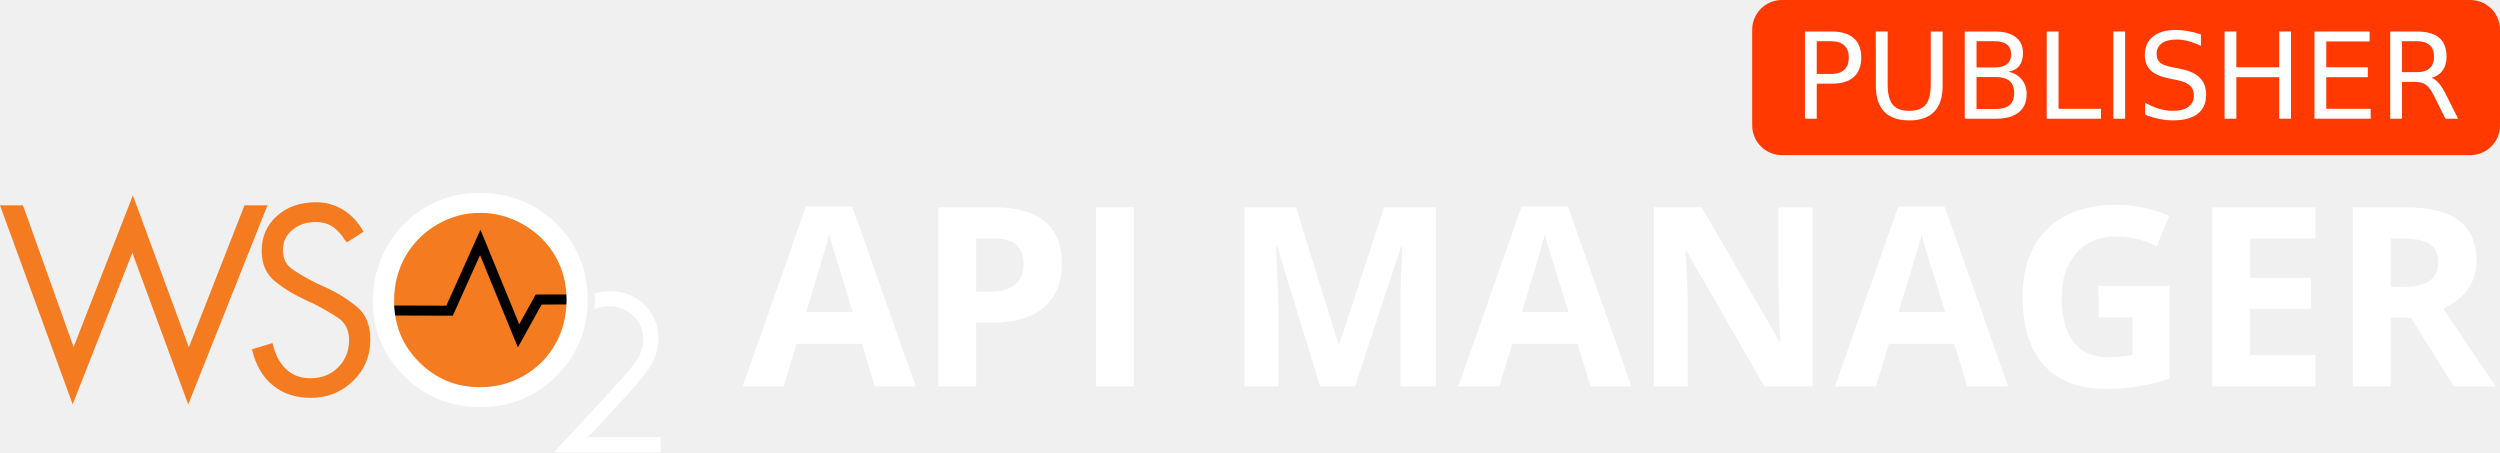
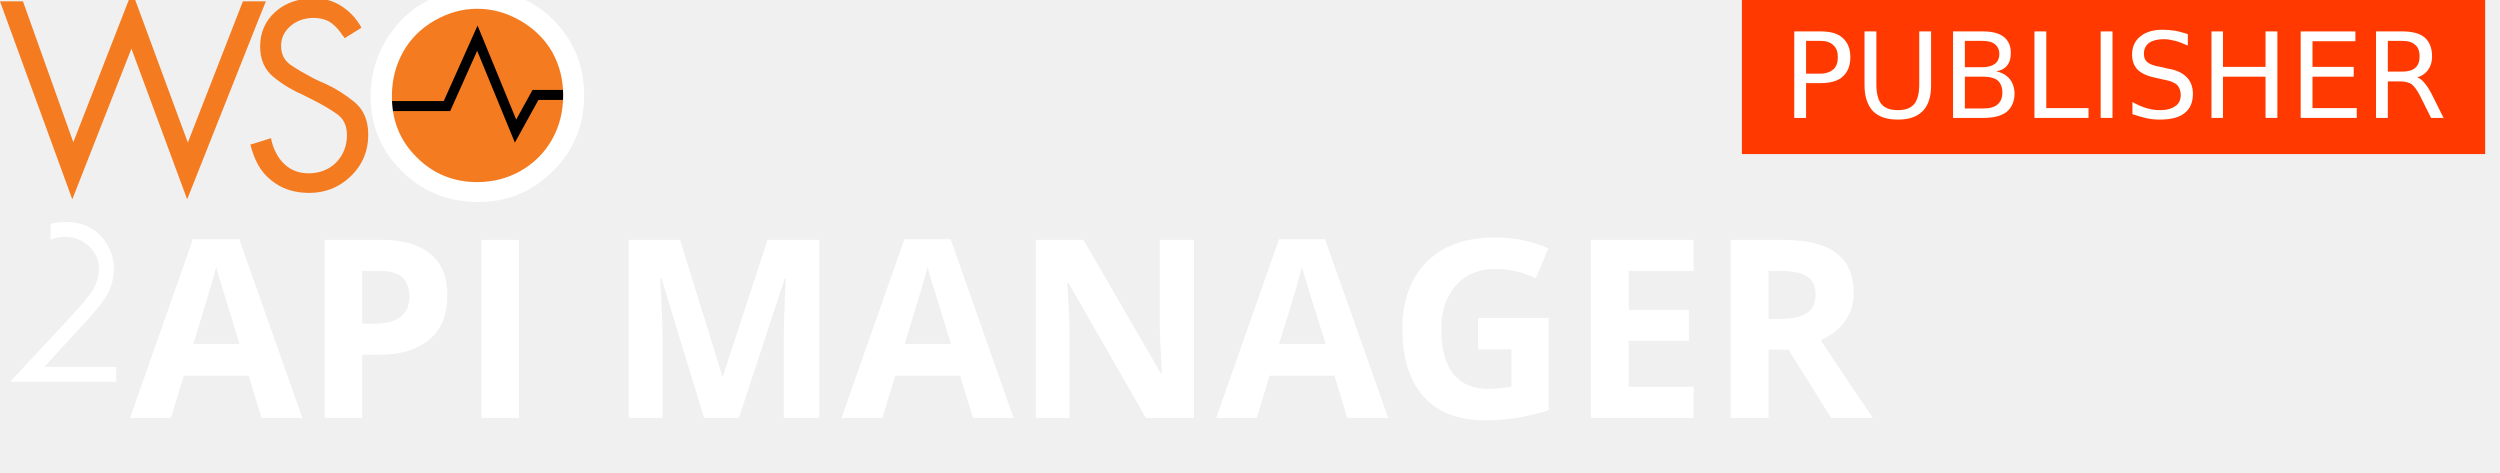
- <svg xmlns="http://www.w3.org/2000/svg" width="73.561mm" height="13.305mm" viewBox="0 0 73.561 13.305" version="1.1" id="svg8">
-   <defs id="defs2" />
-   <g id="layer11" transform="translate(-32.14053,99.08645)">
-     <rect transform="translate(353.0708,-1.507216)" ry="0.874" y="-97.579" x="-269.373" height="4.564" width="22.004" id="rect13634" style="display:inline;opacity:1;fill:#ff3900;fill-opacity:1;stroke:none;stroke-width:0.529;stroke-linecap:round;stroke-linejoin:round;stroke-miterlimit:4;stroke-dasharray:none;stroke-opacity:1" />
-     <g aria-label="PUBLISHER" transform="translate(353.0708,-1.507216)" style="font-style:normal;font-weight:normal;font-size:3.52px;line-height:1.25;font-family:sans-serif;letter-spacing:0px;word-spacing:0px;display:inline;fill:#ffffff;fill-opacity:1;stroke:none;stroke-width:0.088" id="text13638">
-       <path d="m -267.474,-96.367 v 0.964 h 0.437 q 0.242,0 0.375,-0.125 0.132,-0.125 0.132,-0.357 0,-0.23 -0.132,-0.356 -0.132,-0.125 -0.375,-0.125 z m -0.347,-0.285 h 0.784 q 0.431,0 0.651,0.196 0.222,0.194 0.222,0.571 0,0.38 -0.222,0.574 -0.22,0.194 -0.651,0.194 h -0.437 v 1.031 h -0.347 z" style="fill:#ffffff;fill-opacity:1;stroke-width:0.088" id="path852" />
-       <path d="m -265.736,-96.652 h 0.349 v 1.559 q 0,0.412 0.15,0.595 0.15,0.18 0.485,0.18 0.333,0 0.483,-0.18 0.15,-0.182 0.15,-0.595 v -1.559 h 0.349 v 1.602 q 0,0.502 -0.249,0.758 -0.247,0.256 -0.732,0.256 -0.486,0 -0.736,-0.256 -0.247,-0.256 -0.247,-0.758 z" style="fill:#ffffff;fill-opacity:1;stroke-width:0.088" id="path854" />
-       <path d="m -262.772,-95.312 v 0.94 h 0.557 q 0.28,0 0.414,-0.115 0.136,-0.117 0.136,-0.356 0,-0.241 -0.136,-0.354 -0.134,-0.115 -0.414,-0.115 z m 0,-1.055 v 0.773 h 0.514 q 0.254,0 0.378,-0.095 0.125,-0.096 0.125,-0.292 0,-0.194 -0.125,-0.29 -0.124,-0.096 -0.378,-0.096 z m -0.347,-0.285 h 0.887 q 0.397,0 0.612,0.165 0.215,0.165 0.215,0.469 0,0.235 -0.11,0.375 -0.11,0.139 -0.323,0.174 0.256,0.055 0.397,0.23 0.143,0.174 0.143,0.435 0,0.344 -0.234,0.531 -0.234,0.187 -0.665,0.187 h -0.921 z" style="fill:#ffffff;fill-opacity:1;stroke-width:0.088" id="path856" />
-       <path d="m -260.706,-96.652 h 0.347 v 2.274 h 1.249 v 0.292 h -1.597 z" style="fill:#ffffff;fill-opacity:1;stroke-width:0.088" id="path858" />
-       <path d="m -258.747,-96.652 h 0.347 v 2.566 h -0.347 z" style="fill:#ffffff;fill-opacity:1;stroke-width:0.088" id="path860" />
-       <path d="m -256.17,-96.568 v 0.339 q -0.198,-0.095 -0.373,-0.141 -0.175,-0.046 -0.339,-0.046 -0.284,0 -0.438,0.11 -0.153,0.11 -0.153,0.313 0,0.17 0.101,0.258 0.103,0.086 0.388,0.139 l 0.21,0.043 q 0.388,0.074 0.572,0.261 0.186,0.186 0.186,0.498 0,0.373 -0.251,0.565 -0.249,0.192 -0.732,0.192 -0.182,0 -0.388,-0.041 -0.205,-0.041 -0.424,-0.122 v -0.357 q 0.211,0.119 0.414,0.179 0.203,0.06 0.399,0.06 0.297,0 0.459,-0.117 0.162,-0.117 0.162,-0.333 0,-0.189 -0.117,-0.296 -0.115,-0.107 -0.38,-0.16 l -0.211,-0.041 q -0.388,-0.077 -0.562,-0.242 -0.174,-0.165 -0.174,-0.459 0,-0.34 0.239,-0.536 0.241,-0.196 0.662,-0.196 0.18,0 0.368,0.033 0.187,0.033 0.383,0.098 z" style="fill:#ffffff;fill-opacity:1;stroke-width:0.088" id="path862" />
-       <path d="m -255.474,-96.652 h 0.347 v 1.052 h 1.261 v -1.052 h 0.347 v 2.566 h -0.347 v -1.222 h -1.261 v 1.222 h -0.347 z" style="fill:#ffffff;fill-opacity:1;stroke-width:0.088" id="path864" />
-       <path d="m -252.828,-96.652 h 1.622 v 0.292 h -1.275 v 0.76 h 1.222 v 0.292 h -1.222 v 0.93 h 1.306 v 0.292 h -1.653 z" style="fill:#ffffff;fill-opacity:1;stroke-width:0.088" id="path866" />
-       <path d="m -249.384,-95.289 q 0.112,0.038 0.217,0.162 0.107,0.124 0.213,0.34 l 0.352,0.701 h -0.373 l -0.328,-0.658 q -0.127,-0.258 -0.247,-0.342 -0.119,-0.084 -0.325,-0.084 h -0.378 v 1.084 h -0.347 v -2.566 h 0.784 q 0.44,0 0.657,0.184 0.217,0.184 0.217,0.555 0,0.242 -0.113,0.402 -0.112,0.16 -0.327,0.222 z m -0.87,-1.078 v 0.911 h 0.437 q 0.251,0 0.378,-0.115 0.129,-0.117 0.129,-0.342 0,-0.225 -0.129,-0.339 -0.127,-0.115 -0.378,-0.115 z" style="fill:#ffffff;fill-opacity:1;stroke-width:0.088" id="path868" />
+ <svg xmlns="http://www.w3.org/2000/svg" viewBox="0 0 74 14" width="74" height="14">
+   <style>
+ 		tspan { white-space:pre }
+ 		.shp0 { fill: #ff3900 } 
+ 		.shp1 { fill: #ffffff } 
+ 		.shp2 { fill: #f47b20 } 
+ 		.shp3 { fill: none;stroke: #000000;stroke-width: 0.295 } 
+ 	</style>
+   <g id="layer11">
+     <path id="rect13634" class="shp0" d="M51.56 0L73.56 0L73.56 4.56L51.56 4.56L51.56 0Z" />
+     <g id="text13638">
+       <path id="path852" fill-rule="evenodd" class="shp1" d="M53.11 0.93L53.89 0.93C54.18 0.93 54.4 0.99 54.54 1.12C54.69 1.25 54.77 1.44 54.77 1.69C54.77 1.95 54.69 2.14 54.54 2.27C54.4 2.4 54.18 2.46 53.89 2.46L53.46 2.46L53.46 3.49L53.11 3.49L53.11 0.93ZM53.46 1.21L53.46 2.18L53.89 2.18C54.05 2.18 54.18 2.13 54.27 2.05C54.36 1.97 54.4 1.85 54.4 1.69C54.4 1.54 54.36 1.42 54.27 1.34C54.18 1.25 54.05 1.21 53.89 1.21L53.46 1.21Z" />
+       <path id="path854" class="shp1" d="M55.19 0.93L55.54 0.93L55.54 2.49C55.54 2.76 55.59 2.96 55.69 3.08C55.79 3.2 55.95 3.26 56.18 3.26C56.4 3.26 56.56 3.2 56.66 3.08C56.76 2.96 56.81 2.76 56.81 2.49L56.81 0.93L57.16 0.93L57.16 2.53C57.16 2.86 57.08 3.12 56.91 3.29C56.74 3.46 56.5 3.54 56.18 3.54C55.85 3.54 55.61 3.46 55.44 3.29C55.28 3.12 55.19 2.86 55.19 2.53L55.19 0.93Z" />
+       <path id="path856" fill-rule="evenodd" class="shp1" d="M57.81 0.93L58.7 0.93C58.96 0.93 59.17 0.98 59.31 1.09C59.45 1.2 59.52 1.36 59.52 1.56C59.52 1.72 59.49 1.84 59.41 1.94C59.34 2.03 59.23 2.09 59.09 2.11C59.26 2.15 59.39 2.22 59.49 2.34C59.58 2.46 59.63 2.6 59.63 2.77C59.63 3 59.55 3.18 59.4 3.31C59.24 3.43 59.02 3.49 58.73 3.49L57.81 3.49L57.81 0.93ZM58.16 1.21L58.16 1.99L58.67 1.99C58.84 1.99 58.97 1.95 59.05 1.89C59.13 1.83 59.18 1.73 59.18 1.6C59.18 1.47 59.13 1.37 59.05 1.31C58.97 1.24 58.84 1.21 58.67 1.21L58.16 1.21ZM58.16 2.27L58.16 3.21L58.72 3.21C58.9 3.21 59.04 3.17 59.13 3.09C59.22 3.01 59.27 2.9 59.27 2.74C59.27 2.58 59.22 2.46 59.13 2.38C59.04 2.31 58.9 2.27 58.72 2.27L58.16 2.27Z" />
+       <path id="path858" class="shp1" d="M60.22 0.93L60.57 0.93L60.57 3.2L61.82 3.2L61.82 3.49L60.22 3.49L60.22 0.93Z" />
+       <path id="path860" class="shp1" d="M62.18 0.93L62.53 0.93L62.53 3.49L62.18 3.49L62.18 0.93Z" />
+       <path id="path862" class="shp1" d="M64.76 1.01L64.76 1.35C64.63 1.29 64.5 1.24 64.39 1.21C64.27 1.18 64.16 1.16 64.05 1.16C63.86 1.16 63.71 1.2 63.61 1.27C63.51 1.35 63.46 1.45 63.46 1.59C63.46 1.7 63.49 1.78 63.56 1.84C63.63 1.9 63.76 1.95 63.95 1.98L64.16 2.03C64.42 2.07 64.61 2.16 64.73 2.29C64.85 2.41 64.91 2.58 64.91 2.78C64.91 3.03 64.83 3.22 64.66 3.35C64.5 3.48 64.25 3.54 63.93 3.54C63.81 3.54 63.68 3.53 63.54 3.5C63.41 3.47 63.27 3.43 63.12 3.38L63.12 3.02C63.26 3.1 63.4 3.16 63.53 3.2C63.67 3.24 63.8 3.26 63.93 3.26C64.13 3.26 64.28 3.22 64.39 3.14C64.5 3.07 64.55 2.95 64.55 2.81C64.55 2.68 64.51 2.59 64.44 2.51C64.36 2.44 64.23 2.39 64.06 2.36L63.84 2.31C63.58 2.26 63.4 2.18 63.28 2.07C63.17 1.96 63.11 1.81 63.11 1.61C63.11 1.39 63.19 1.21 63.35 1.08C63.51 0.95 63.73 0.88 64.01 0.88C64.13 0.88 64.25 0.89 64.38 0.91C64.5 0.93 64.63 0.97 64.76 1.01L64.76 1.01Z" />
+       <path id="path864" class="shp1" d="M65.46 0.93L65.8 0.93L65.8 1.98L67.06 1.98L67.06 0.93L67.41 0.93L67.41 3.49L67.06 3.49L67.06 2.27L65.8 2.27L65.8 3.49L65.46 3.49L65.46 0.93Z" />
+       <path id="path866" class="shp1" d="M68.1 0.93L69.72 0.93L69.72 1.22L68.45 1.22L68.45 1.98L69.67 1.98L69.67 2.27L68.45 2.27L68.45 3.2L69.76 3.2L69.76 3.49L68.1 3.49L68.1 0.93Z" />
+       <path id="path868" fill-rule="evenodd" class="shp1" d="M71.55 2.29C71.55 2.29 71.55 2.29 71.55 2.29C71.55 2.29 71.55 2.29 71.55 2.29ZM71.76 2.45C71.83 2.53 71.91 2.65 71.98 2.79L72.33 3.49L71.96 3.49L71.63 2.83C71.54 2.66 71.46 2.55 71.38 2.49C71.3 2.44 71.19 2.41 71.06 2.41L70.68 2.41L70.68 3.49L70.33 3.49L70.33 0.93L71.11 0.93C71.41 0.93 71.63 0.99 71.77 1.11C71.91 1.23 71.99 1.42 71.99 1.67C71.99 1.83 71.95 1.96 71.87 2.07C71.8 2.17 71.69 2.25 71.55 2.29C71.62 2.31 71.69 2.37 71.76 2.45ZM70.68 1.21L70.68 2.12L71.11 2.12C71.28 2.12 71.41 2.08 71.49 2.01C71.58 1.93 71.62 1.82 71.62 1.67C71.62 1.52 71.58 1.4 71.49 1.33C71.41 1.25 71.28 1.21 71.11 1.21L70.68 1.21Z" />
    </g>
-     <g aria-label="API MANAGER" transform="translate(353.0708,-1.507216)" style="font-style:normal;font-variant:normal;font-weight:bold;font-stretch:normal;font-size:7.38px;line-height:1.25;font-family:'Open Sans';-inkscape-font-specification:'Open Sans, Bold';font-variant-ligatures:normal;font-variant-caps:normal;font-variant-numeric:normal;font-feature-settings:normal;text-align:start;letter-spacing:0px;word-spacing:0px;writing-mode:lr-tb;text-anchor:start;display:inline;fill:#ffffff;fill-opacity:1;stroke:none;stroke-width:0.157" id="text13642">
-       <path d="m -295.188,-86.21 -0.382,-1.254 h -1.921 l -0.382,1.254 h -1.204 l 1.859,-5.29 h 1.366 l 1.867,5.29 z m -0.649,-2.191 q -0.53,-1.704 -0.598,-1.928 -0.065,-0.223 -0.094,-0.353 -0.119,0.461 -0.681,2.281 z" style="fill:#ffffff;fill-opacity:1;stroke-width:0.157" id="path831" />
-       <path d="m -292.208,-88.998 h 0.368 q 0.515,0 0.771,-0.202 0.256,-0.205 0.256,-0.595 0,-0.393 -0.216,-0.58 -0.213,-0.187 -0.67,-0.187 h -0.508 z m 2.522,-0.836 q 0,0.85 -0.533,1.301 -0.53,0.45 -1.51,0.45 h -0.479 v 1.874 h -1.117 v -5.268 h 1.683 q 0.958,0 1.456,0.414 0.501,0.411 0.501,1.229 z" style="fill:#ffffff;fill-opacity:1;stroke-width:0.157" id="path833" />
-       <path d="m -288.684,-86.21 v -5.268 h 1.117 v 5.268 z" style="fill:#ffffff;fill-opacity:1;stroke-width:0.157" id="path835" />
-       <path d="m -282.086,-86.21 -1.268,-4.133 h -0.032 q 0.069,1.261 0.069,1.683 v 2.45 h -0.998 v -5.268 h 1.521 l 1.247,4.029 h 0.022 l 1.322,-4.029 h 1.521 v 5.268 h -1.041 v -2.494 q 0,-0.177 0.004,-0.407 0.007,-0.231 0.05,-1.225 h -0.032 l -1.358,4.126 z" style="fill:#ffffff;fill-opacity:1;stroke-width:0.157" id="path837" />
-       <path d="m -274.13,-86.21 -0.382,-1.254 h -1.921 l -0.382,1.254 h -1.204 l 1.859,-5.29 h 1.366 l 1.867,5.29 z m -0.649,-2.191 q -0.53,-1.704 -0.598,-1.928 -0.065,-0.223 -0.094,-0.353 -0.119,0.461 -0.681,2.281 z" style="fill:#ffffff;fill-opacity:1;stroke-width:0.157" id="path839" />
-       <path d="m -267.594,-86.21 h -1.42 l -2.292,-3.985 h -0.032 q 0.069,1.056 0.069,1.506 v 2.479 h -0.998 v -5.268 h 1.409 l 2.288,3.946 h 0.025 q -0.054,-1.027 -0.054,-1.452 v -2.493 h 1.005 z" style="fill:#ffffff;fill-opacity:1;stroke-width:0.157" id="path841" />
-       <path d="m -263.046,-86.21 -0.382,-1.254 h -1.921 l -0.382,1.254 h -1.204 l 1.859,-5.29 h 1.366 l 1.867,5.29 z m -0.649,-2.191 q -0.53,-1.704 -0.598,-1.928 -0.065,-0.223 -0.094,-0.353 -0.119,0.461 -0.681,2.281 z" style="fill:#ffffff;fill-opacity:1;stroke-width:0.157" id="path843" />
-       <path d="m -259.184,-89.168 h 2.09 v 2.731 q -0.508,0.166 -0.958,0.231 -0.447,0.068 -0.915,0.068 -1.193,0 -1.823,-0.699 -0.627,-0.703 -0.627,-2.014 0,-1.276 0.728,-1.989 0.731,-0.713 2.025,-0.713 0.811,0 1.564,0.324 l -0.371,0.894 q -0.577,-0.288 -1.2,-0.288 -0.724,0 -1.16,0.486 -0.436,0.486 -0.436,1.308 0,0.858 0.35,1.312 0.353,0.45 1.023,0.45 0.35,0 0.71,-0.072 v -1.099 h -0.998 z" style="fill:#ffffff;fill-opacity:1;stroke-width:0.157" id="path845" />
-       <path d="m -252.802,-86.21 h -3.034 v -5.268 h 3.034 v 0.915 h -1.917 v 1.157 h 1.784 v 0.915 h -1.784 v 1.358 h 1.917 z" style="fill:#ffffff;fill-opacity:1;stroke-width:0.157" id="path847" />
-       <path d="m -250.582,-89.139 h 0.36 q 0.53,0 0.782,-0.177 0.252,-0.177 0.252,-0.555 0,-0.375 -0.259,-0.533 -0.256,-0.159 -0.796,-0.159 h -0.339 z m 0,0.908 v 2.021 h -1.117 v -5.268 h 1.535 q 1.074,0 1.589,0.393 0.515,0.389 0.515,1.185 0,0.465 -0.256,0.829 -0.256,0.36 -0.724,0.566 1.189,1.776 1.549,2.295 h -1.24 l -1.258,-2.021 z" style="fill:#ffffff;fill-opacity:1;stroke-width:0.157" id="path849" />
+     <g id="text13642">
+       <path id="path831" fill-rule="evenodd" class="shp1" d="M7.74 12.37L7.36 11.12L5.44 11.12L5.06 12.37L3.85 12.37L5.71 7.08L7.08 7.08L8.95 12.37L7.74 12.37ZM7.09 10.18C6.74 9.04 6.54 8.4 6.5 8.25C6.45 8.1 6.42 7.98 6.4 7.9C6.32 8.21 6.1 8.97 5.72 10.18L7.09 10.18Z" />
+       <path id="path833" fill-rule="evenodd" class="shp1" d="M12.71 10.05C12.36 10.35 11.85 10.5 11.2 10.5L10.72 10.5L10.72 12.37L9.61 12.37L9.61 7.1L11.29 7.1C11.93 7.1 12.41 7.24 12.74 7.52C13.08 7.79 13.24 8.2 13.24 8.74C13.24 9.31 13.07 9.75 12.71 10.05ZM10.72 9.58L11.09 9.58C11.43 9.58 11.69 9.51 11.86 9.38C12.03 9.24 12.12 9.04 12.12 8.78C12.12 8.52 12.04 8.33 11.9 8.2C11.76 8.08 11.54 8.02 11.23 8.02L10.72 8.02L10.72 9.58Z" />
+       <path id="path835" class="shp1" d="M14.25 12.37L14.25 7.1L15.36 7.1L15.36 12.37L14.25 12.37Z" />
+       <path id="path837" class="shp1" d="M20.84 12.37L19.58 8.24L19.54 8.24C19.59 9.08 19.61 9.64 19.61 9.92L19.61 12.37L18.61 12.37L18.61 7.1L20.13 7.1L21.38 11.13L21.4 11.13L22.72 7.1L24.25 7.1L24.25 12.37L23.2 12.37L23.2 9.88C23.2 9.76 23.21 9.62 23.21 9.47C23.21 9.32 23.23 8.91 23.26 8.24L23.23 8.24L21.87 12.37L20.84 12.37Z" />
+       <path id="path839" fill-rule="evenodd" class="shp1" d="M28.8 12.37L28.42 11.12L26.5 11.12L26.12 12.37L24.91 12.37L26.77 7.08L28.14 7.08L30 12.37L28.8 12.37ZM28.15 10.18C27.8 9.04 27.6 8.4 27.55 8.25C27.51 8.1 27.48 7.98 27.46 7.9C27.38 8.21 27.15 8.97 26.78 10.18L28.15 10.18Z" />
+       <path id="path841" class="shp1" d="M35.34 12.37L33.92 12.37L31.63 8.38L31.59 8.38C31.64 9.09 31.66 9.59 31.66 9.89L31.66 12.37L30.66 12.37L30.66 7.1L32.07 7.1L34.36 11.05L34.39 11.05C34.35 10.36 34.33 9.88 34.33 9.6L34.33 7.1L35.34 7.1L35.34 12.37Z" />
+       <path id="path843" fill-rule="evenodd" class="shp1" d="M39.88 12.37L39.5 11.12L37.58 11.12L37.2 12.37L36 12.37L37.86 7.08L39.22 7.08L41.09 12.37L39.88 12.37ZM39.24 10.18C38.88 9.04 38.68 8.4 38.64 8.25C38.59 8.1 38.56 7.98 38.54 7.9C38.46 8.21 38.24 8.97 37.86 10.18L39.24 10.18Z" />
+       <path id="path845" class="shp1" d="M43.75 9.41L45.84 9.41L45.84 12.14C45.5 12.25 45.18 12.33 44.88 12.37C44.58 12.42 44.28 12.44 43.96 12.44C43.17 12.44 42.56 12.21 42.14 11.74C41.72 11.27 41.51 10.6 41.51 9.73C41.51 8.88 41.76 8.22 42.24 7.74C42.73 7.26 43.4 7.03 44.27 7.03C44.81 7.03 45.33 7.13 45.83 7.35L45.46 8.24C45.07 8.05 44.67 7.96 44.26 7.96C43.78 7.96 43.39 8.12 43.1 8.44C42.81 8.77 42.66 9.2 42.66 9.75C42.66 10.32 42.78 10.76 43.01 11.06C43.25 11.36 43.59 11.51 44.03 11.51C44.27 11.51 44.5 11.49 44.74 11.44L44.74 10.34L43.75 10.34L43.75 9.41Z" />
+       <path id="path847" class="shp1" d="M50.13 12.37L47.09 12.37L47.09 7.1L50.13 7.1L50.13 8.02L48.21 8.02L48.21 9.17L49.99 9.17L49.99 10.09L48.21 10.09L48.21 11.45L50.13 11.45L50.13 12.37Z" />
+       <path id="path849" fill-rule="evenodd" class="shp1" d="M52.35 10.35L52.35 12.37L51.23 12.37L51.23 7.1L52.77 7.1C53.48 7.1 54.01 7.23 54.35 7.49C54.7 7.75 54.87 8.15 54.87 8.68C54.87 8.99 54.78 9.27 54.61 9.51C54.44 9.75 54.2 9.94 53.89 10.07C54.68 11.26 55.2 12.02 55.44 12.37L54.2 12.37L52.94 10.35L52.35 10.35ZM52.35 9.44L52.71 9.44C53.06 9.44 53.32 9.38 53.49 9.26C53.66 9.15 53.74 8.96 53.74 8.71C53.74 8.46 53.66 8.28 53.48 8.18C53.31 8.07 53.05 8.02 52.69 8.02L52.35 8.02L52.35 9.44Z" />
    </g>
-     <g transform="matrix(0.4096188,0,0,0.4096188,-126.7523,-278.3033)" id="g13654" style="display:inline">
-       <path id="path13644" d="m 422.376,465.642 c 3.662,0 6.655,-2.989 6.655,-6.657 0,-3.664 -2.993,-6.65 -6.655,-6.65 -3.67,0 -6.656,2.986 -6.656,6.65 0,3.667 2.986,6.657 6.656,6.657 z" style="clip-rule:evenodd;fill:#f47b20;fill-rule:evenodd" />
-       <polyline id="polyline13646" points="415.793,459.825     420.198,459.838 422.402,454.935 425.154,461.643 426.599,459.037 429.021,459.031   " style="clip-rule:evenodd;fill:none;stroke:#000000;stroke-width:0.72;stroke-opacity:1" />
-       <path id="path13648" d="m 406.561,452.271 h 0.559 l -0.559,1.396 z m 0,11.806 c 0.248,0.437 0.554,0.812 0.925,1.11 0.724,0.61 1.646,0.912 2.76,0.912 1.185,0 2.184,-0.409 3.021,-1.215 0.827,-0.808 1.241,-1.794 1.241,-2.969 0,-1.046 -0.334,-1.844 -1,-2.385 -0.668,-0.547 -1.379,-0.986 -2.138,-1.329 l -0.39,-0.183 -0.366,-0.162 c -0.693,-0.355 -1.263,-0.688 -1.715,-0.994 -0.446,-0.318 -0.673,-0.772 -0.673,-1.37 0,-0.601 0.227,-1.084 0.686,-1.46 0.455,-0.376 1.009,-0.564 1.659,-0.564 0.425,0 0.782,0.085 1.084,0.249 0.297,0.168 0.582,0.427 0.853,0.792 l 0.143,0.227 c 0.045,0.032 0.099,0.096 0.166,0.202 l 1.203,-0.772 c -0.396,-0.697 -0.886,-1.218 -1.481,-1.584 -0.591,-0.355 -1.227,-0.534 -1.902,-0.534 -1.16,0 -2.103,0.321 -2.831,0.978 -0.738,0.654 -1.104,1.484 -1.104,2.51 0,0.965 0.334,1.706 0.999,2.232 0.663,0.527 1.379,0.952 2.141,1.296 l 0.247,0.121 0.242,0.102 c 0.734,0.365 1.356,0.73 1.875,1.079 0.517,0.357 0.773,0.881 0.773,1.575 0,0.784 -0.26,1.441 -0.782,1.965 -0.526,0.523 -1.188,0.787 -1.989,0.787 -0.706,0 -1.292,-0.217 -1.753,-0.654 -0.467,-0.435 -0.789,-1.059 -0.979,-1.874 l -0.913,0.277 v 1.635 z m -13.371,-1.628 4.259,-10.893 4.021,10.913 3.997,-10.198 h 1.093 v 1.396 l -5.136,12.908 -4.015,-10.898 -4.285,10.884 -5.22,-14.29 h 1.651 z m 13.371,-0.008 -0.56,0.169 c 0.13,0.551 0.318,1.042 0.56,1.467 z" style="fill:#f47b20" />
-       <path id="path13650" d="m 422.406,451.376 c 2.174,0.022 3.996,0.765 5.47,2.216 1.493,1.488 2.238,3.311 2.238,5.474 0,2.146 -0.742,3.967 -2.234,5.456 -1.495,1.496 -3.309,2.239 -5.454,2.239 -0.007,0 -0.014,0 -0.02,0 v -1.426 c 1.124,0 2.165,-0.275 3.121,-0.823 0.968,-0.554 1.721,-1.308 2.263,-2.261 0.54,-0.953 0.813,-2.02 0.813,-3.186 0,-1.163 -0.273,-2.216 -0.813,-3.151 -0.542,-0.941 -1.304,-1.692 -2.284,-2.26 -0.976,-0.558 -2.008,-0.84 -3.1,-0.84 z m -0.099,0 c 0.032,0 0.069,0 0.1,0 v 1.438 c -0.011,0 -0.018,0 -0.03,0 -1.086,0 -2.107,0.274 -3.077,0.84 -0.972,0.567 -1.725,1.329 -2.273,2.285 -0.539,0.958 -0.813,2.023 -0.813,3.189 0,1.747 0.601,3.214 1.806,4.412 1.203,1.2 2.659,1.794 4.357,1.794 0.013,0 0.02,0 0.03,0 v 1.426 c -2.159,-0.005 -3.987,-0.746 -5.477,-2.232 -1.49,-1.482 -2.242,-3.282 -2.242,-5.399 0,-1.4 0.343,-2.71 1.021,-3.906 0.679,-1.204 1.609,-2.141 2.783,-2.825 1.179,-0.682 2.446,-1.022 3.815,-1.022 z" style="fill:#ffffff;fill-opacity:1" />
-       <path id="path13652" d="m 430.629,458.597 c 0.341,-0.1 0.706,-0.15 1.098,-0.15 1.033,0 1.872,0.338 2.513,1.008 0.64,0.668 0.963,1.453 0.963,2.363 0,0.639 -0.152,1.238 -0.459,1.799 -0.308,0.556 -0.904,1.322 -1.787,2.271 l -2.801,3.028 h 5.2 v 1.086 h -7.65 l 4.303,-4.652 c 0.877,-0.934 1.441,-1.623 1.708,-2.082 0.261,-0.445 0.393,-0.924 0.393,-1.426 0,-0.63 -0.239,-1.174 -0.711,-1.632 -0.472,-0.454 -1.051,-0.686 -1.738,-0.686 -0.388,0 -0.746,0.068 -1.064,0.211 0.027,-0.273 0.041,-0.55 0.041,-0.827 -0.002,-0.104 -0.004,-0.209 -0.009,-0.311 z" style="fill:#ffffff;fill-opacity:1" />
+     <g id="g13654">
+       <path id="path13644" fill-rule="evenodd" class="shp2" d="M14.12 5.52C15.62 5.52 16.85 4.29 16.85 2.79C16.85 1.29 15.62 0.07 14.12 0.07C12.62 0.07 11.39 1.29 11.39 2.79C11.39 4.29 12.62 5.52 14.12 5.52Z" />
+       <path id="polyline13646" class="shp3" d="M11.42 3.14L13.23 3.14L14.13 1.13L15.26 3.88L15.85 2.81L16.84 2.81" />
+       <path id="path13648" fill-rule="evenodd" class="shp2" d="M7.64 4.88L7.64 4.21L8.02 4.09C8.09 4.43 8.23 4.68 8.42 4.86C8.61 5.04 8.85 5.13 9.14 5.13C9.46 5.13 9.74 5.02 9.95 4.81C10.16 4.59 10.27 4.32 10.27 4C10.27 3.72 10.17 3.5 9.95 3.36C9.74 3.21 9.49 3.07 9.19 2.92L9.09 2.87L8.99 2.82C8.67 2.68 8.38 2.51 8.11 2.29C7.84 2.08 7.7 1.77 7.7 1.38C7.7 0.96 7.85 0.62 8.15 0.35C8.45 0.08 8.84 -0.05 9.31 -0.05C9.59 -0.05 9.85 0.02 10.09 0.17C10.33 0.32 10.54 0.53 10.7 0.82L10.2 1.13C10.18 1.09 10.16 1.06 10.14 1.05L10.08 0.96C9.97 0.81 9.85 0.7 9.73 0.63C9.61 0.57 9.46 0.53 9.28 0.53C9.02 0.53 8.79 0.61 8.61 0.76C8.42 0.92 8.32 1.12 8.32 1.36C8.32 1.61 8.42 1.79 8.6 1.92C8.79 2.05 9.02 2.18 9.3 2.33L9.45 2.4L9.61 2.47C9.92 2.61 10.21 2.79 10.49 3.02C10.76 3.24 10.9 3.56 10.9 3.99C10.9 4.47 10.73 4.88 10.39 5.21C10.05 5.54 9.64 5.71 9.15 5.71C8.7 5.71 8.32 5.58 8.02 5.33C7.87 5.21 7.74 5.06 7.64 4.88L7.64 4.88ZM7.64 0.04L7.87 0.04L7.64 0.61L7.64 0.04ZM2.17 4.21L3.91 -0.25L5.56 4.22L7.19 0.04L7.64 0.04L7.64 0.61L5.54 5.9L3.89 1.44L2.14 5.9L0 0.04L0.68 0.04L2.17 4.21ZM7.64 4.88C7.54 4.7 7.47 4.5 7.41 4.28L7.64 4.21L7.64 4.88Z" />
+       <path id="path13650" class="shp1" d="M14.13 -0.32C15.02 -0.32 15.77 -0.01 16.37 0.58C16.98 1.19 17.29 1.94 17.29 2.83C17.29 3.7 16.99 4.45 16.37 5.06C15.76 5.67 15.02 5.98 14.14 5.98C14.14 5.98 14.14 5.98 14.13 5.98L14.13 5.39C14.59 5.39 15.02 5.28 15.41 5.06C15.81 4.83 16.12 4.52 16.34 4.13C16.56 3.74 16.67 3.3 16.67 2.82C16.67 2.35 16.56 1.92 16.34 1.53C16.12 1.15 15.8 0.84 15.4 0.61C15 0.38 14.58 0.26 14.13 0.26L14.13 -0.32ZM14.09 -0.32C14.11 -0.32 14.12 -0.32 14.13 -0.32L14.13 0.26C14.13 0.26 14.13 0.26 14.12 0.26C13.68 0.26 13.26 0.38 12.86 0.61C12.46 0.84 12.15 1.15 11.93 1.54C11.71 1.94 11.6 2.37 11.6 2.85C11.6 3.57 11.84 4.17 12.34 4.66C12.83 5.15 13.43 5.39 14.12 5.39C14.13 5.39 14.13 5.39 14.13 5.39L14.13 5.98C13.25 5.97 12.5 5.67 11.89 5.06C11.28 4.46 10.97 3.72 10.97 2.85C10.97 2.28 11.11 1.74 11.39 1.25C11.67 0.76 12.05 0.37 12.53 0.09C13.01 -0.19 13.53 -0.32 14.09 -0.32L14.09 -0.32Z" />
+       <path id="path13652" class="shp1" d="M1.5 6.63C1.64 6.59 1.79 6.57 1.95 6.57C2.37 6.57 2.72 6.71 2.98 6.98C3.24 7.26 3.37 7.58 3.37 7.95C3.37 8.21 3.31 8.46 3.19 8.69C3.06 8.92 2.82 9.23 2.45 9.62L1.31 10.86L3.44 10.86L3.44 11.3L0.3 11.3L2.07 9.4C2.43 9.02 2.66 8.73 2.77 8.55C2.87 8.36 2.93 8.17 2.93 7.96C2.93 7.7 2.83 7.48 2.64 7.29C2.44 7.11 2.21 7.01 1.92 7.01C1.76 7.01 1.62 7.04 1.49 7.1C1.5 6.99 1.5 6.87 1.5 6.76C1.5 6.72 1.5 6.67 1.5 6.63L1.5 6.63Z" />
    </g>
  </g>
-   <style type="text/css" id="style4833">
- 	.st0{display:none;fill:#FFFFFF;stroke:#1D56A0;stroke-width:0.75;}
- 	.st1{fill:#FFFFFF;stroke:#1D56A0;stroke-width:0.75;stroke-miterlimit:10;}
- 	.st2{fill:#FFFFFF;stroke:#1D56A0;stroke-width:0.75;}
- 	.st3{fill:none;stroke:#1D56A0;stroke-width:0.75;}
- 	.st4{clip-path:url(#SVGID_2_);fill:#FFFFFF;stroke:#1D56A0;stroke-width:0.75;}
- 	.st5{fill:none;stroke:#1D56A0;stroke-width:0.75;stroke-miterlimit:10;}
- 	.st6{fill:#FFFFFF;stroke:#E73847;stroke-width:0.75;stroke-miterlimit:10;}
- </style>
-   <style type="text/css" id="style4833-0">
- 	.st0{display:none;fill:#FFFFFF;stroke:#1D56A0;stroke-width:0.75;}
- 	.st1{fill:#FFFFFF;stroke:#1D56A0;stroke-width:0.75;stroke-miterlimit:10;}
- 	.st2{fill:#FFFFFF;stroke:#1D56A0;stroke-width:0.75;}
- 	.st3{fill:none;stroke:#1D56A0;stroke-width:0.75;}
- 	.st4{clip-path:url(#SVGID_2_);fill:#FFFFFF;stroke:#1D56A0;stroke-width:0.75;}
- 	.st5{fill:none;stroke:#1D56A0;stroke-width:0.75;stroke-miterlimit:10;}
- 	.st6{fill:#FFFFFF;stroke:#E73847;stroke-width:0.75;stroke-miterlimit:10;}
- </style>
-   <style id="style4833-9" type="text/css">
- 	.st0{display:none;fill:#FFFFFF;stroke:#1D56A0;stroke-width:0.75;}
- 	.st1{fill:#FFFFFF;stroke:#1D56A0;stroke-width:0.75;stroke-miterlimit:10;}
- 	.st2{fill:#FFFFFF;stroke:#1D56A0;stroke-width:0.75;}
- 	.st3{fill:none;stroke:#1D56A0;stroke-width:0.75;}
- 	.st4{clip-path:url(#SVGID_2_);fill:#FFFFFF;stroke:#1D56A0;stroke-width:0.75;}
- 	.st5{fill:none;stroke:#1D56A0;stroke-width:0.75;stroke-miterlimit:10;}
- 	.st6{fill:#FFFFFF;stroke:#E73847;stroke-width:0.75;stroke-miterlimit:10;}
- </style>
-   <style id="style4833-0-6" type="text/css">
- 	.st0{display:none;fill:#FFFFFF;stroke:#1D56A0;stroke-width:0.75;}
- 	.st1{fill:#FFFFFF;stroke:#1D56A0;stroke-width:0.75;stroke-miterlimit:10;}
- 	.st2{fill:#FFFFFF;stroke:#1D56A0;stroke-width:0.75;}
- 	.st3{fill:none;stroke:#1D56A0;stroke-width:0.75;}
- 	.st4{clip-path:url(#SVGID_2_);fill:#FFFFFF;stroke:#1D56A0;stroke-width:0.75;}
- 	.st5{fill:none;stroke:#1D56A0;stroke-width:0.75;stroke-miterlimit:10;}
- 	.st6{fill:#FFFFFF;stroke:#E73847;stroke-width:0.75;stroke-miterlimit:10;}
- </style>
</svg>
